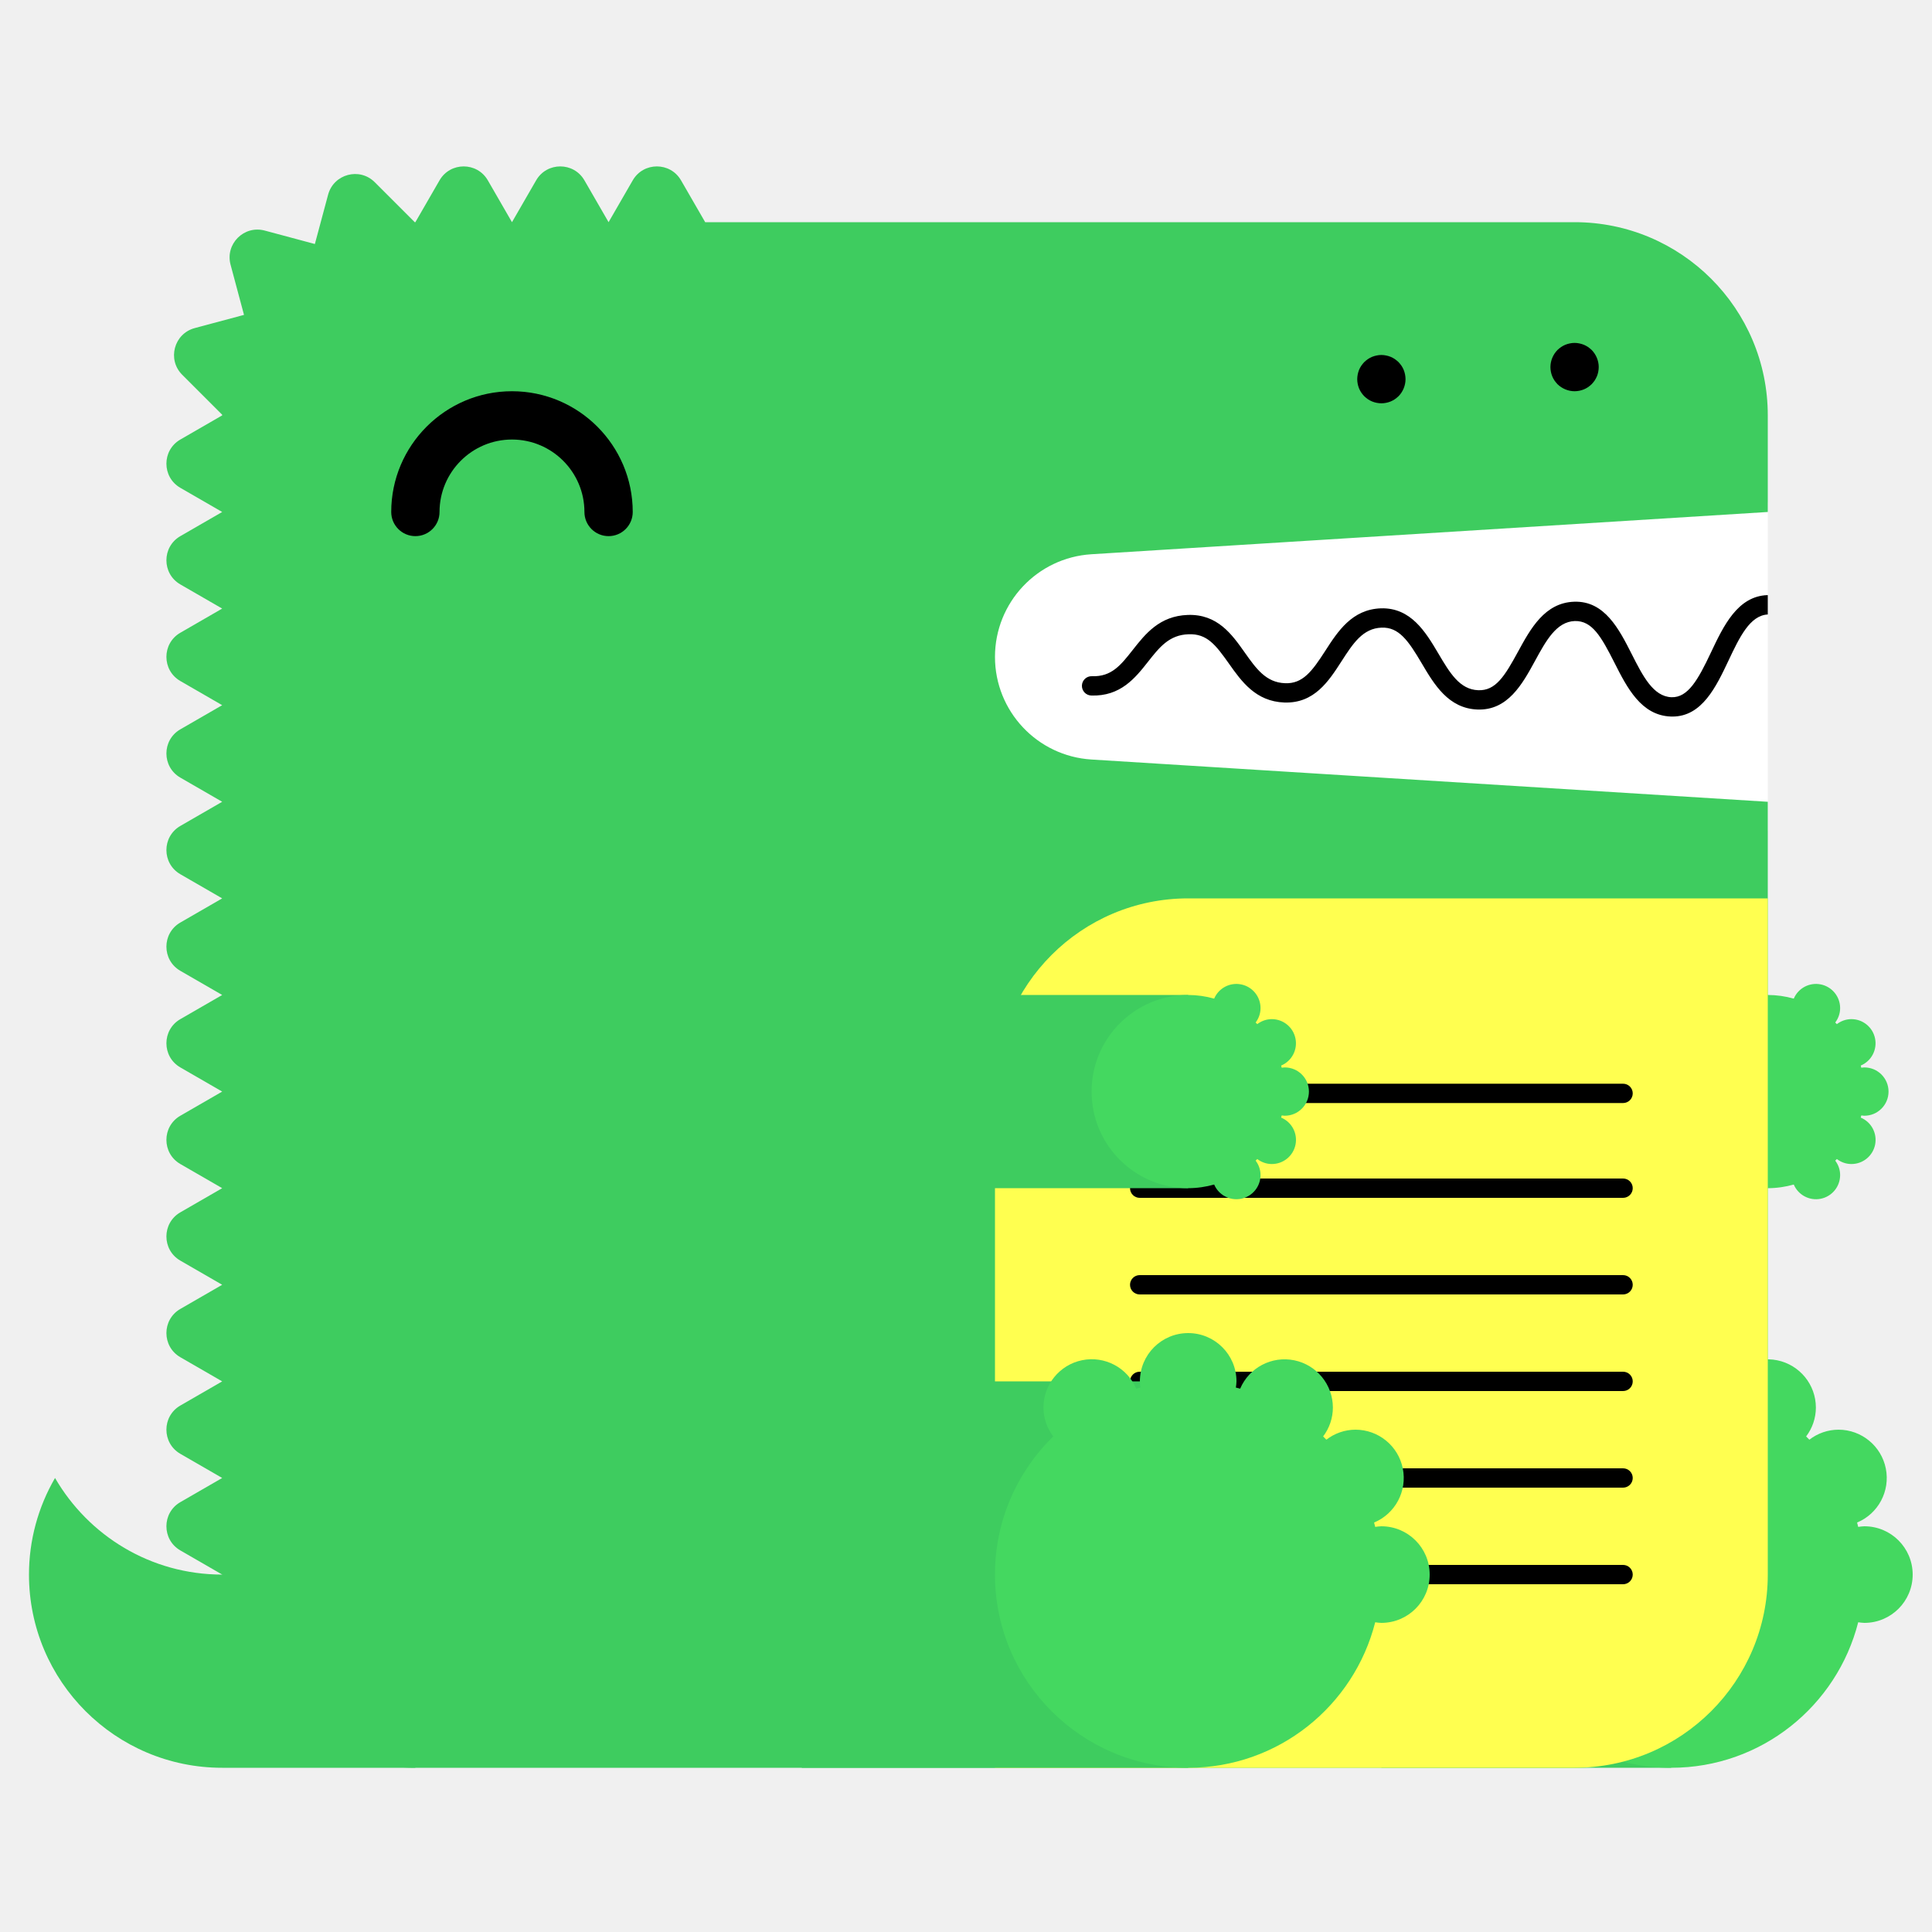
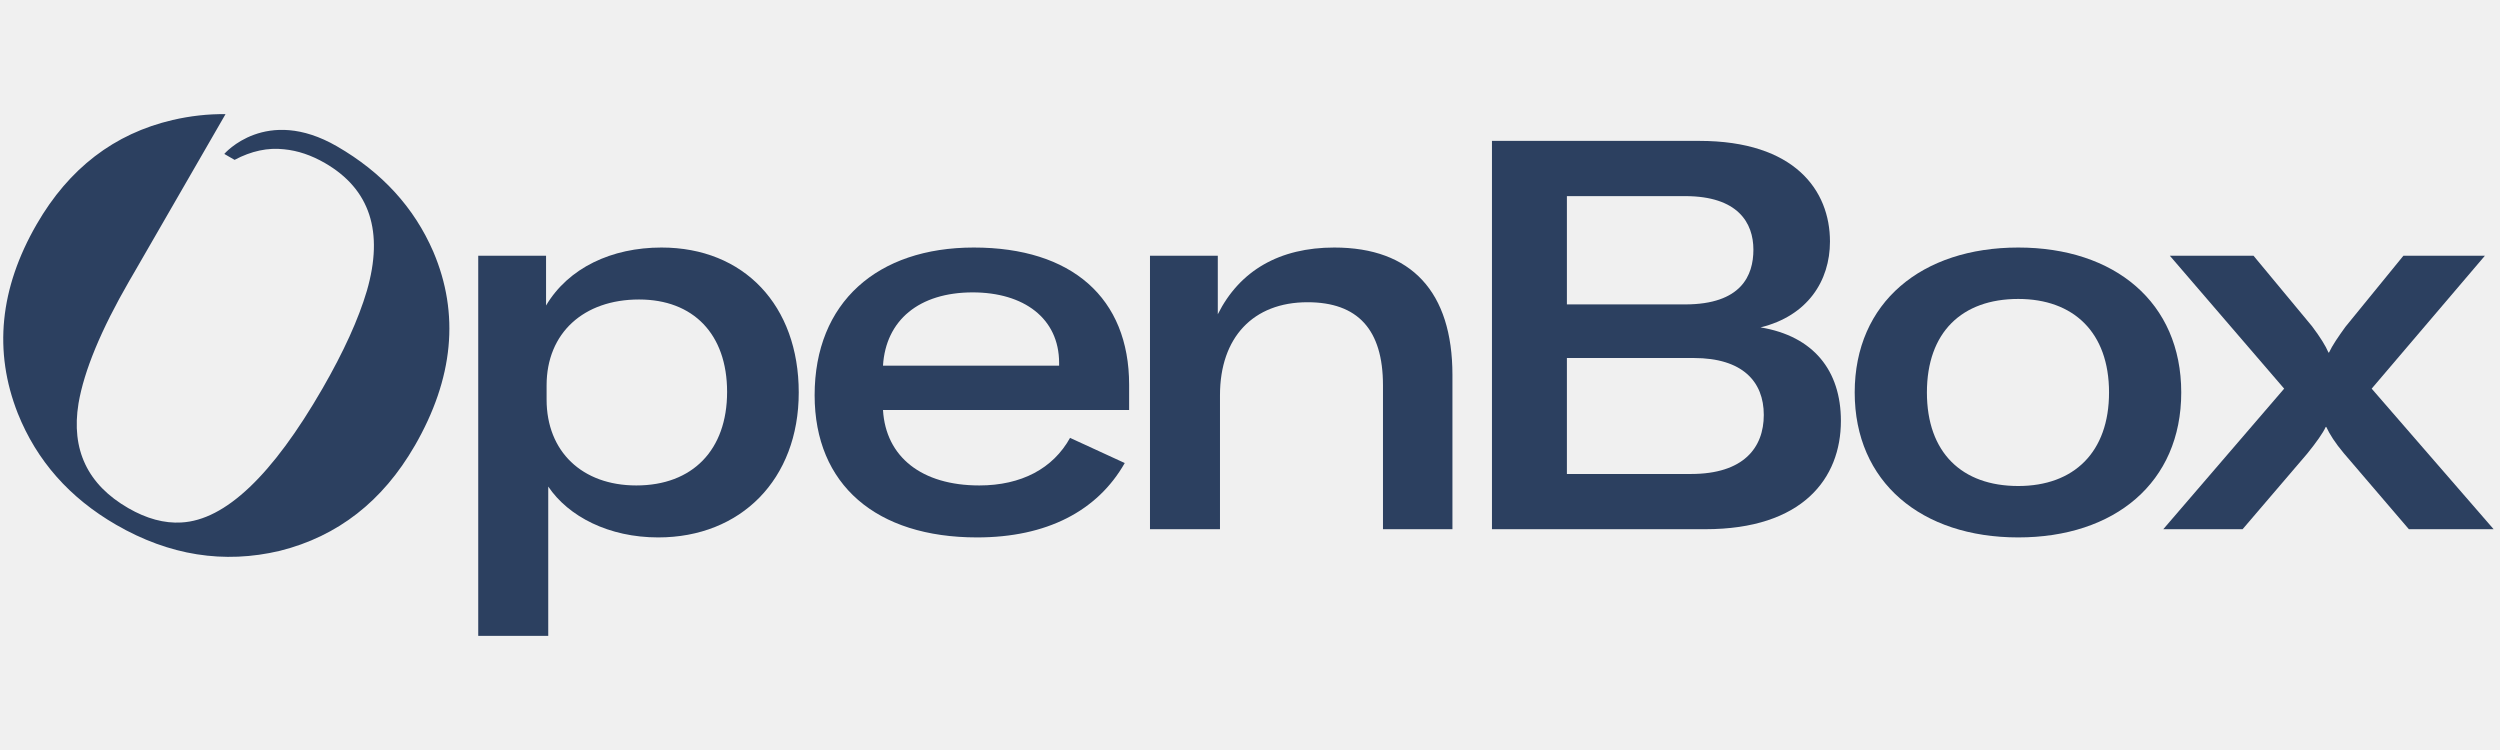
- <svg xmlns="http://www.w3.org/2000/svg" width="200" height="200" viewBox="0 0 200 200">
-   <g fill="none" fill-rule="evenodd">
-     <path fill="#FFF" d="M99 52h84v34H99z" />
-     <path d="M23 163c-7.398 0-13.843-4.027-17.303-10A19.886 19.886 0 0 0 3 163c0 11.046 8.954 20 20 20h20v-20H23z" fill="#3ECC5F" />
-     <path d="M112.98 57.376L183 53V43c0-11.046-8.954-20-20-20H73l-2.5-4.33c-1.112-1.925-3.889-1.925-5 0L63 23l-2.5-4.33c-1.111-1.925-3.889-1.925-5 0L53 23l-2.5-4.33c-1.111-1.925-3.889-1.925-5 0L43 23c-.022 0-.042.003-.065.003l-4.142-4.141c-1.57-1.571-4.252-.853-4.828 1.294l-1.369 5.104-5.192-1.392c-2.148-.575-4.111 1.389-3.535 3.536l1.39 5.193-5.102 1.367c-2.148.576-2.867 3.259-1.296 4.83l4.142 4.142c0 .021-.003.042-.003.064l-4.33 2.5c-1.925 1.111-1.925 3.889 0 5L23 53l-4.33 2.5c-1.925 1.111-1.925 3.889 0 5L23 63l-4.33 2.5c-1.925 1.111-1.925 3.889 0 5L23 73l-4.33 2.5c-1.925 1.111-1.925 3.889 0 5L23 83l-4.33 2.5c-1.925 1.111-1.925 3.889 0 5L23 93l-4.33 2.5c-1.925 1.111-1.925 3.889 0 5L23 103l-4.33 2.5c-1.925 1.111-1.925 3.889 0 5L23 113l-4.33 2.5c-1.925 1.111-1.925 3.889 0 5L23 123l-4.33 2.5c-1.925 1.111-1.925 3.889 0 5L23 133l-4.33 2.5c-1.925 1.111-1.925 3.889 0 5L23 143l-4.33 2.5c-1.925 1.111-1.925 3.889 0 5L23 153l-4.33 2.5c-1.925 1.111-1.925 3.889 0 5L23 163c0 11.046 8.954 20 20 20h120c11.046 0 20-8.954 20-20V83l-70.02-4.376A10.645 10.645 0 0 1 103 68c0-5.621 4.37-10.273 9.98-10.624" fill="#3ECC5F" />
-     <path fill="#3ECC5F" d="M143 183h30v-40h-30z" />
-     <path d="M193 158c-.219 0-.428.037-.639.064-.038-.15-.074-.301-.116-.451A5 5 0 0 0 190.32 148a4.96 4.96 0 0 0-3.016 1.036 26.531 26.531 0 0 0-.335-.336 4.955 4.955 0 0 0 1.011-2.987 5 5 0 0 0-9.599-1.959c-.148-.042-.297-.077-.445-.115.027-.211.064-.42.064-.639a5 5 0 0 0-5-5 5 5 0 0 0-5 5c0 .219.037.428.064.639-.148.038-.297.073-.445.115a4.998 4.998 0 0 0-9.599 1.959c0 1.125.384 2.151 1.011 2.987-3.717 3.632-6.031 8.693-6.031 14.3 0 11.046 8.954 20 20 20 9.339 0 17.16-6.41 19.361-15.064.211.027.42.064.639.064a5 5 0 0 0 5-5 5 5 0 0 0-5-5" fill="#44D860" />
-     <path fill="#3ECC5F" d="M153 123h30v-20h-30z" />
-     <path d="M193 115.5a2.5 2.5 0 1 0 0-5c-.109 0-.214.019-.319.032-.02-.075-.037-.15-.058-.225a2.501 2.501 0 0 0-.963-4.807c-.569 0-1.088.197-1.508.518a6.653 6.653 0 0 0-.168-.168c.314-.417.506-.931.506-1.494a2.5 2.5 0 0 0-4.8-.979A9.987 9.987 0 0 0 183 103c-5.522 0-10 4.478-10 10s4.478 10 10 10c.934 0 1.833-.138 2.69-.377a2.5 2.5 0 0 0 4.8-.979c0-.563-.192-1.077-.506-1.494.057-.055.113-.111.168-.168.42.321.939.518 1.508.518a2.5 2.5 0 0 0 .963-4.807c.021-.074.038-.15.058-.225.105.013.21.032.319.032" fill="#44D860" />
-     <path d="M63 55.5a2.5 2.5 0 0 1-2.5-2.5c0-4.136-3.364-7.5-7.5-7.5s-7.5 3.364-7.5 7.5a2.5 2.5 0 1 1-5 0c0-6.893 5.607-12.5 12.5-12.5S65.5 46.107 65.5 53a2.5 2.5 0 0 1-2.5 2.5" fill="#000" />
-     <path d="M103 183h60c11.046 0 20-8.954 20-20V93h-60c-11.046 0-20 8.954-20 20v70z" fill="#FFFF50" />
-     <path d="M168.02 124h-50.04a1 1 0 1 1 0-2h50.04a1 1 0 1 1 0 2m0 20h-50.04a1 1 0 1 1 0-2h50.04a1 1 0 1 1 0 2m0 20h-50.04a1 1 0 1 1 0-2h50.04a1 1 0 1 1 0 2m0-49.814h-50.04a1 1 0 1 1 0-2h50.04a1 1 0 1 1 0 2m0 19.814h-50.04a1 1 0 1 1 0-2h50.04a1 1 0 1 1 0 2m0 20h-50.04a1 1 0 1 1 0-2h50.04a1 1 0 1 1 0 2M183 61.611c-.012 0-.022-.006-.034-.005-3.09.105-4.552 3.196-5.842 5.923-1.346 2.85-2.387 4.703-4.093 4.647-1.889-.068-2.969-2.202-4.113-4.46-1.314-2.594-2.814-5.536-5.963-5.426-3.046.104-4.513 2.794-5.807 5.167-1.377 2.528-2.314 4.065-4.121 3.994-1.927-.07-2.951-1.805-4.136-3.813-1.321-2.236-2.848-4.75-5.936-4.664-2.994.103-4.465 2.385-5.763 4.4-1.373 2.13-2.335 3.428-4.165 3.351-1.973-.07-2.992-1.51-4.171-3.177-1.324-1.873-2.816-3.993-5.895-3.89-2.928.1-4.399 1.97-5.696 3.618-1.232 1.564-2.194 2.802-4.229 2.724a1 1 0 0 0-.072 2c3.017.101 4.545-1.8 5.872-3.487 1.177-1.496 2.193-2.787 4.193-2.855 1.926-.082 2.829 1.115 4.195 3.045 1.297 1.834 2.769 3.914 5.731 4.021 3.103.104 4.596-2.215 5.918-4.267 1.182-1.834 2.202-3.417 4.15-3.484 1.793-.067 2.769 1.35 4.145 3.681 1.297 2.197 2.766 4.686 5.787 4.796 3.125.108 4.634-2.62 5.949-5.035 1.139-2.088 2.214-4.06 4.119-4.126 1.793-.042 2.728 1.595 4.111 4.33 1.292 2.553 2.757 5.445 5.825 5.556l.169.003c3.064 0 4.518-3.075 5.805-5.794 1.139-2.41 2.217-4.68 4.067-4.773v-2z" fill="#000" />
-     <path fill="#3ECC5F" d="M83 183h40v-40H83z" />
-     <path d="M143 158c-.219 0-.428.037-.639.064-.038-.15-.074-.301-.116-.451A5 5 0 0 0 140.32 148a4.96 4.96 0 0 0-3.016 1.036 26.531 26.531 0 0 0-.335-.336 4.955 4.955 0 0 0 1.011-2.987 5 5 0 0 0-9.599-1.959c-.148-.042-.297-.077-.445-.115.027-.211.064-.42.064-.639a5 5 0 0 0-5-5 5 5 0 0 0-5 5c0 .219.037.428.064.639-.148.038-.297.073-.445.115a4.998 4.998 0 0 0-9.599 1.959c0 1.125.384 2.151 1.011 2.987-3.717 3.632-6.031 8.693-6.031 14.3 0 11.046 8.954 20 20 20 9.339 0 17.16-6.41 19.361-15.064.211.027.42.064.639.064a5 5 0 0 0 5-5 5 5 0 0 0-5-5" fill="#44D860" />
-     <path fill="#3ECC5F" d="M83 123h40v-20H83z" />
-     <path d="M133 115.5a2.5 2.5 0 1 0 0-5c-.109 0-.214.019-.319.032-.02-.075-.037-.15-.058-.225a2.501 2.501 0 0 0-.963-4.807c-.569 0-1.088.197-1.508.518a6.653 6.653 0 0 0-.168-.168c.314-.417.506-.931.506-1.494a2.5 2.5 0 0 0-4.8-.979A9.987 9.987 0 0 0 123 103c-5.522 0-10 4.478-10 10s4.478 10 10 10c.934 0 1.833-.138 2.69-.377a2.5 2.5 0 0 0 4.8-.979c0-.563-.192-1.077-.506-1.494.057-.055.113-.111.168-.168.42.321.939.518 1.508.518a2.5 2.5 0 0 0 .963-4.807c.021-.074.038-.15.058-.225.105.013.21.032.319.032" fill="#44D860" />
-     <path d="M143 41.75c-.16 0-.33-.02-.49-.05a2.52 2.52 0 0 1-.47-.14c-.15-.06-.29-.14-.431-.23-.13-.09-.259-.2-.38-.31-.109-.12-.219-.24-.309-.38s-.17-.28-.231-.43a2.619 2.619 0 0 1-.189-.96c0-.16.02-.33.05-.49.03-.16.08-.31.139-.47.061-.15.141-.29.231-.43.09-.13.2-.26.309-.38.121-.11.25-.22.38-.31.141-.09.281-.17.431-.23.149-.06.31-.11.47-.14.32-.07.65-.07.98 0 .159.03.32.08.47.14.149.06.29.14.43.23.13.09.259.2.38.31.11.12.22.25.31.38.09.14.17.28.23.43.06.16.11.31.14.47.029.16.05.33.05.49 0 .66-.271 1.31-.73 1.77-.121.11-.25.22-.38.31-.14.09-.281.17-.43.23a2.565 2.565 0 0 1-.96.19m20-1.25c-.66 0-1.3-.27-1.771-.73a3.802 3.802 0 0 1-.309-.38c-.09-.14-.17-.28-.231-.43a2.619 2.619 0 0 1-.189-.96c0-.66.27-1.3.729-1.77.121-.11.25-.22.38-.31.141-.09.281-.17.431-.23.149-.06.31-.11.47-.14.32-.07.66-.07.98 0 .159.03.32.08.47.14.149.06.29.14.43.23.13.09.259.2.38.31.459.47.73 1.11.73 1.77 0 .16-.021.33-.05.49-.03.16-.08.32-.14.47-.07.15-.14.29-.23.43-.09.13-.2.26-.31.38-.121.11-.25.22-.38.31-.14.09-.281.17-.43.23a2.565 2.565 0 0 1-.96.19" fill="#000" />
-   </g>
+ <svg xmlns="http://www.w3.org/2000/svg" width="120" height="36" viewBox="0 0 161 48" fill="none">
+   <path d="M30.798 40.8V16.32H35.166V19.525C36.61 17.095 39.393 15.791 42.598 15.791C47.917 15.791 51.439 19.525 51.439 25.125C51.439 30.726 47.706 34.46 42.387 34.46C39.217 34.46 36.61 33.121 35.307 31.184V40.8H30.798ZM40.978 31.113C44.606 31.113 46.825 28.824 46.825 25.09C46.825 21.357 44.641 19.137 41.154 19.137C37.596 19.137 35.201 21.286 35.201 24.668V25.583C35.201 28.93 37.491 31.113 40.978 31.113Z" fill="#2C4060" />
+   <path d="M62.923 34.46C56.442 34.46 52.462 31.078 52.462 25.302C52.462 19.314 56.513 15.791 62.712 15.791C69.017 15.791 72.716 19.032 72.716 24.632V26.253H56.865C57.041 29.282 59.366 31.113 63.064 31.113C65.776 31.113 67.819 30.022 68.911 28.049L72.434 29.669C70.672 32.769 67.397 34.46 62.923 34.46ZM56.865 23.4H68.207V23.223C68.207 20.335 65.917 18.68 62.642 18.68C59.19 18.68 57.041 20.476 56.865 23.4Z" fill="#2C4060" />
+   <path d="M74.059 33.931V16.32H78.426V20.089C79.835 17.271 82.407 15.791 85.929 15.791C90.895 15.791 93.537 18.644 93.537 23.998V33.931H89.064V24.668C89.064 21.075 87.444 19.314 84.203 19.314C80.716 19.314 78.567 21.568 78.567 25.302V33.931H74.059Z" fill="#2C4060" />
+   <path d="M96.082 33.931V8.923H109.432C115.596 8.923 117.85 12.128 117.85 15.404C117.85 17.94 116.406 20.194 113.377 20.934C116.793 21.497 118.554 23.717 118.554 26.957C118.554 30.656 116.089 33.931 109.819 33.931H96.082ZM108.903 30.374C112.285 30.374 113.588 28.683 113.588 26.57C113.588 24.421 112.214 22.906 109.079 22.906H100.908V30.374H108.903ZM112.919 15.932C112.919 14.206 111.932 12.48 108.516 12.48H100.908V19.454H108.516C112.144 19.454 112.919 17.588 112.919 15.932Z" fill="#2C4060" />
+   <path d="M129.975 34.46C123.74 34.46 119.443 30.902 119.443 25.125C119.443 19.314 123.776 15.791 129.975 15.791C136.174 15.791 140.472 19.314 140.472 25.125C140.472 30.937 136.174 34.46 129.975 34.46ZM129.975 31.149C133.568 31.149 135.822 28.965 135.822 25.125C135.822 21.251 133.532 19.102 129.975 19.102C126.347 19.102 124.093 21.251 124.093 25.125C124.093 29 126.347 31.149 129.975 31.149Z" fill="#2C4060" />
+   <path d="M139.315 33.931L147.1 24.879L139.738 16.32H145.127L148.896 20.863C149.425 21.568 149.777 22.131 149.953 22.554H149.988C150.2 22.096 150.587 21.533 151.045 20.899L154.779 16.32H160.027L152.736 24.879L160.59 33.931H155.131L150.939 29.035C150.376 28.366 150.023 27.802 149.812 27.345H149.777C149.601 27.732 149.178 28.331 148.579 29.071L144.423 33.931H139.315Z" fill="#2C4060" />
+   <path d="M26.706 28.561C24.643 32.135 21.75 34.389 18.027 35.322C14.416 36.18 10.901 35.622 7.484 33.649C4.478 31.913 2.365 29.52 1.145 26.468C-0.425 22.479 -0.019 18.421 2.361 14.295C4.439 10.695 7.357 8.456 11.117 7.578C12.263 7.313 13.4 7.187 14.524 7.201L8.623 17.43C8.523 17.6 8.422 17.772 8.322 17.947C6.502 21.101 5.413 23.73 5.055 25.835C4.571 28.813 5.639 31.058 8.259 32.572C9.441 33.255 10.583 33.563 11.681 33.498C14.511 33.343 17.539 30.469 20.769 24.87C22.133 22.504 23.085 20.409 23.625 18.584C24.728 14.771 23.827 12.026 20.924 10.349C20.051 9.845 19.176 9.55 18.301 9.465C17.251 9.345 16.187 9.571 15.107 10.146H15.108L14.444 9.763C14.444 9.763 17.127 6.632 21.7 9.273C24.604 10.95 26.672 13.213 27.906 16.063C29.608 20.059 29.209 24.224 26.708 28.561H26.706Z" fill="#2C4060" />
</svg>
